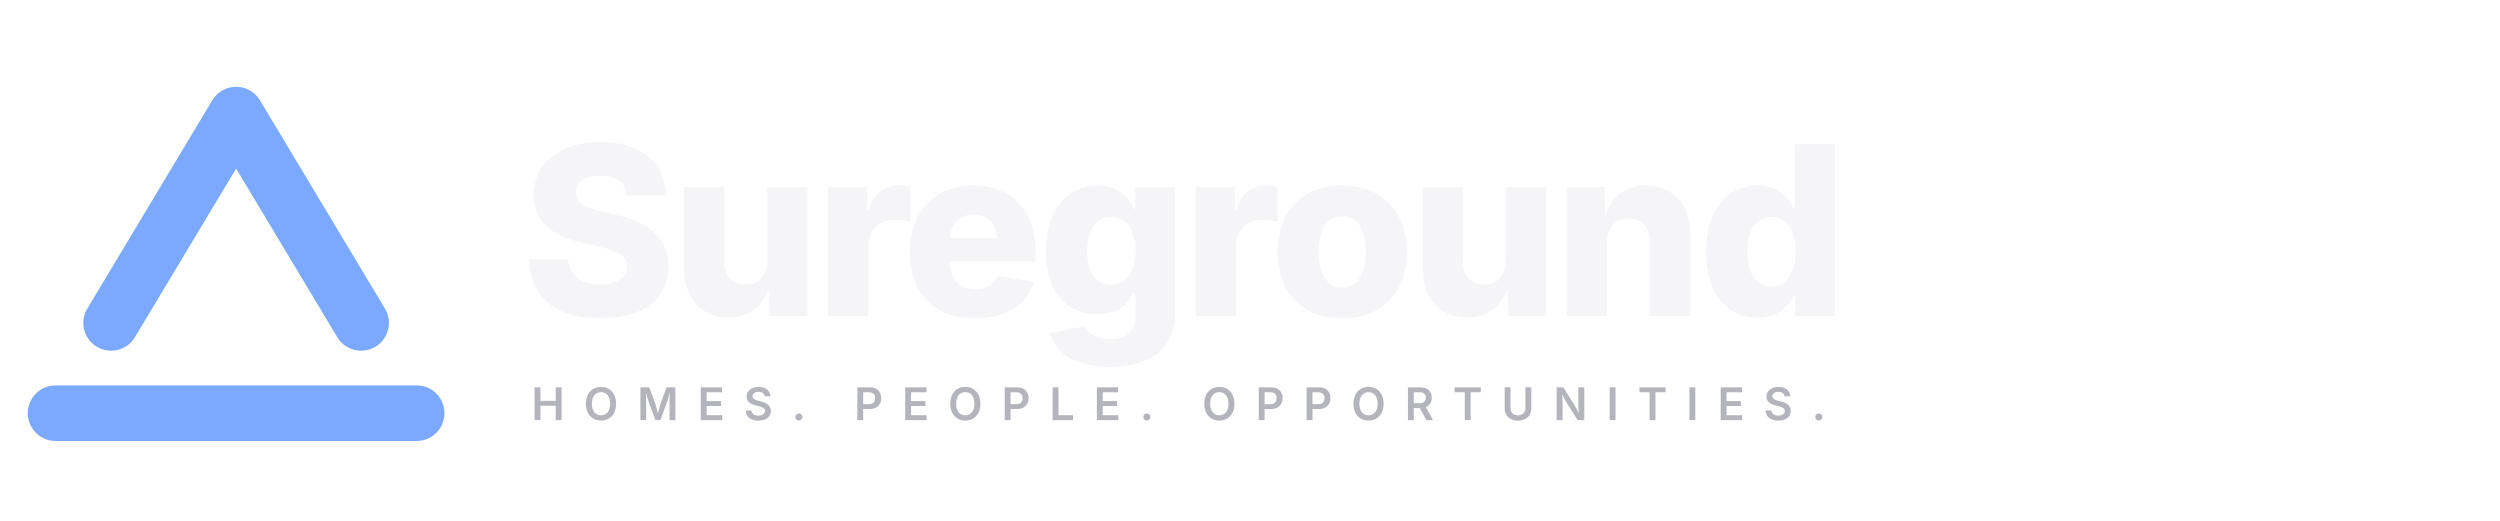
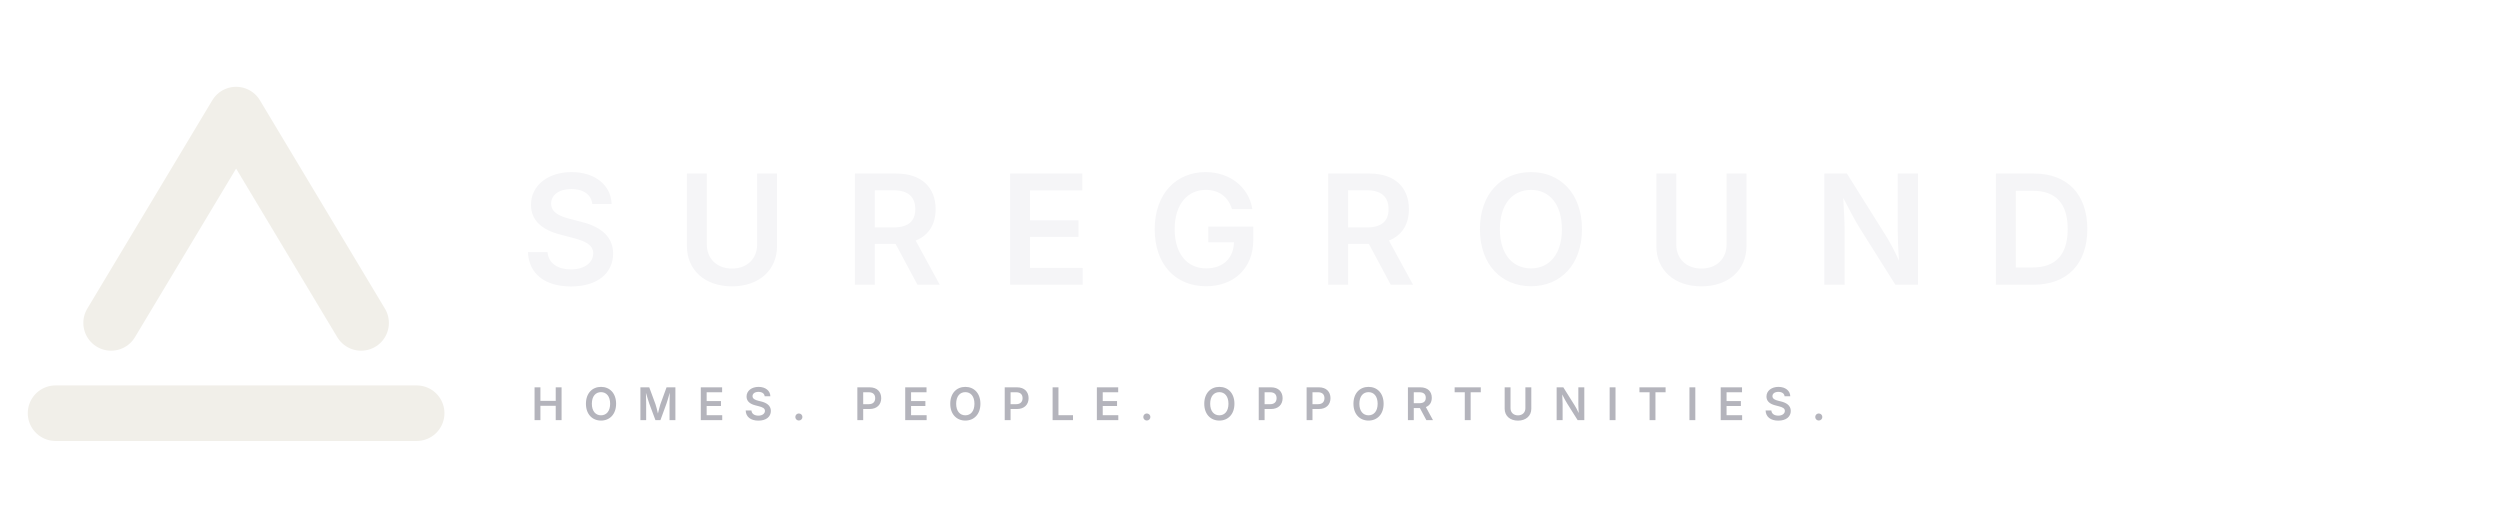
<svg xmlns="http://www.w3.org/2000/svg" viewBox="0 0 720 150">
  <g transform="translate(4 11)">
-     <g fill="none" stroke="#7AA9FF" stroke-width="16" stroke-linecap="round" stroke-linejoin="round">
+     <g fill="none" stroke="#F1EFE9" stroke-width="16" stroke-linecap="round" stroke-linejoin="round">
      <path d="M28 82 64 22l36 60" />
      <path d="M12 108h104" />
    </g>
  </g>
-   <text x="150" y="91" font-family="Manrope,Inter,Arial,sans-serif" font-size="68" font-weight="800" letter-spacing="-1.7" fill="#F5F5F7">Sureground</text>
+   <text x="150" y="82" font-family="Manrope,Inter,Arial,sans-serif" font-size="44" font-weight="600" letter-spacing="16" fill="#F5F5F7">SUREGROUND</text>
  <text x="153" y="121" font-family="Manrope,Inter,Arial,sans-serif" font-size="13" font-weight="600" letter-spacing="5.4" fill="#B4B4BC">HOMES. PEOPLE. OPPORTUNITIES.</text>
</svg>
